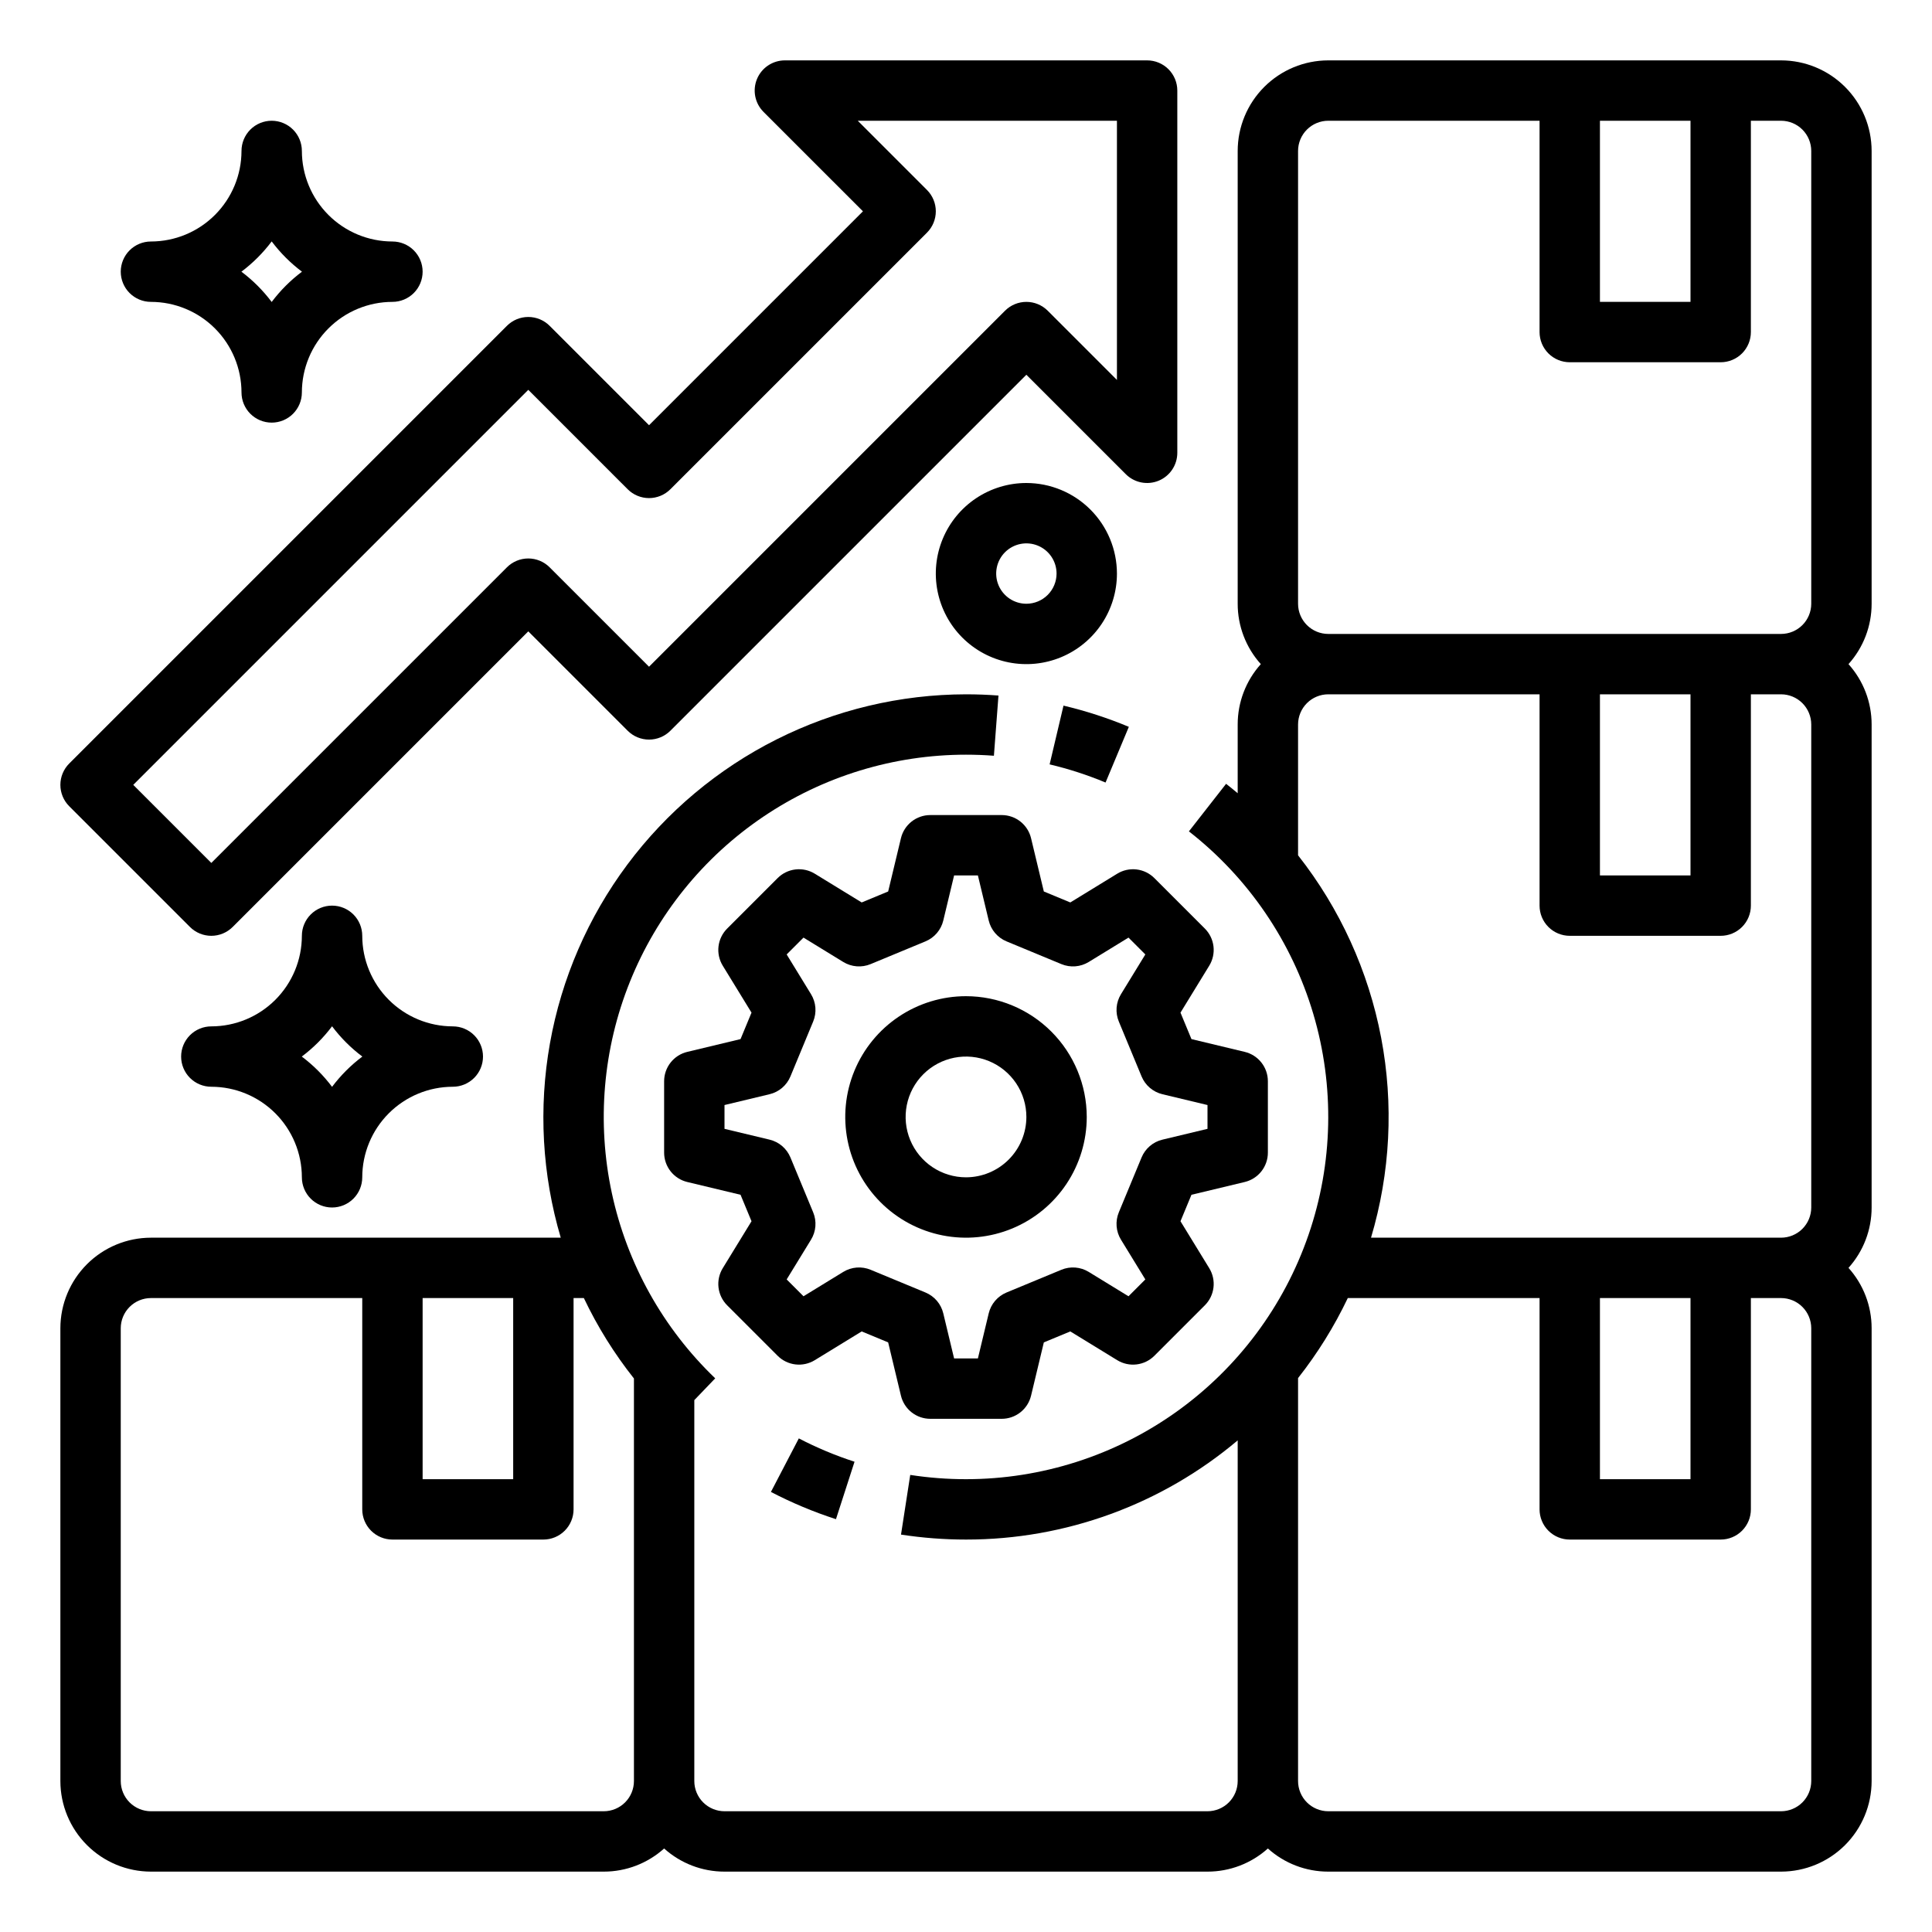
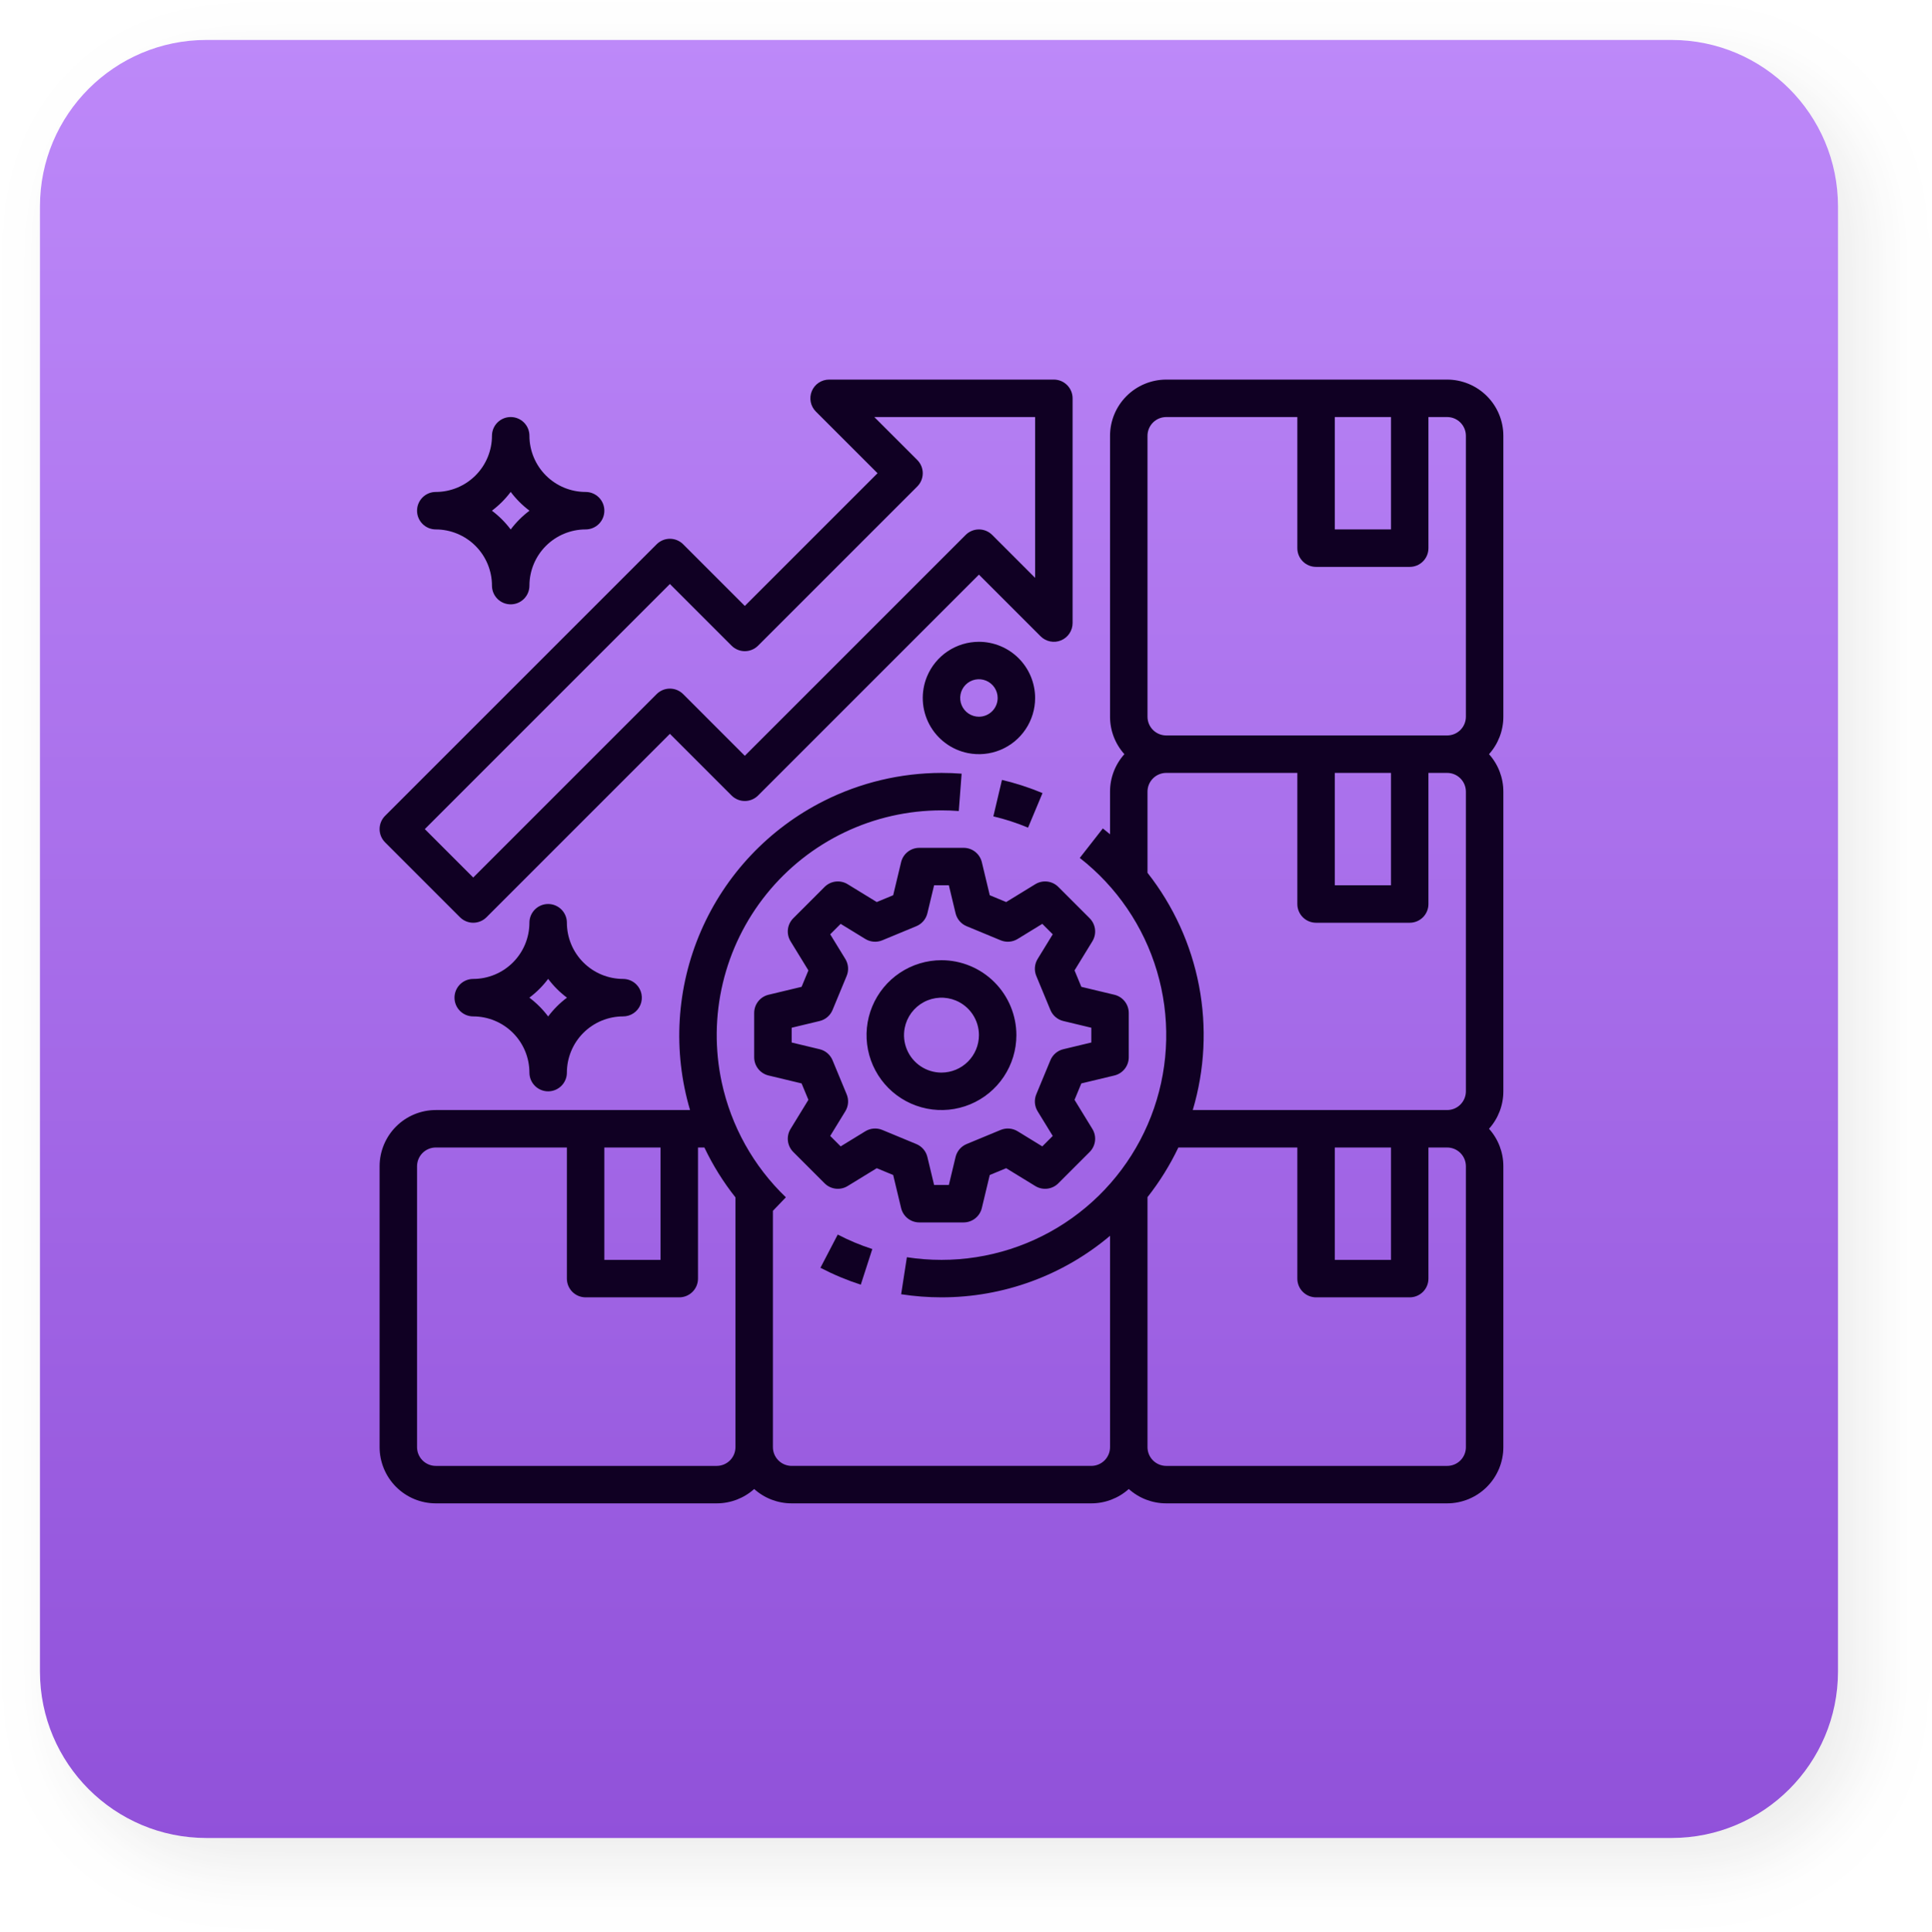
- <svg xmlns="http://www.w3.org/2000/svg" width="512" height="512" viewBox="0 0 512 512" fill="none">
-   <path d="M496 40C495.993 33.637 493.462 27.537 488.963 23.038C484.463 18.538 478.363 16.007 472 16H352C345.637 16.007 339.537 18.538 335.037 23.038C330.538 27.537 328.007 33.637 328 40V160C327.996 165.908 330.18 171.608 334.131 176C330.18 180.392 327.996 186.092 328 192V210.215C326.991 209.368 325.97 208.531 324.927 207.716L315.073 220.321C330.831 232.623 342.355 249.536 348.038 268.702C353.722 287.868 353.28 308.33 346.776 327.233C340.272 346.136 328.029 362.537 311.756 374.147C295.482 385.758 275.991 391.999 256 392C251.052 392.001 246.112 391.623 241.222 390.87L238.778 406.683C244.477 407.56 250.234 408 256 408C282.352 408.023 307.86 398.711 328 381.717V472C327.998 474.121 327.154 476.154 325.654 477.654C324.154 479.154 322.121 479.998 320 480H192C189.879 479.998 187.846 479.154 186.346 477.654C184.846 476.154 184.002 474.121 184 472V371.047L189.539 365.274C175.716 352.012 166.176 334.918 162.147 316.19C158.118 297.462 159.785 277.957 166.932 260.183C174.079 242.41 186.38 227.181 202.252 216.456C218.125 205.731 236.844 200 256 200C258.458 200 260.946 200.094 263.396 200.28L264.605 184.325C261.755 184.109 258.859 184 256 184C238.564 184.029 221.375 188.122 205.797 195.954C190.219 203.786 176.681 215.141 166.257 229.117C155.833 243.094 148.81 259.308 145.746 276.473C142.682 293.637 143.66 311.28 148.604 328H40C33.637 328.007 27.537 330.538 23.038 335.037C18.538 339.537 16.007 345.637 16 352V472C16.007 478.363 18.538 484.463 23.038 488.963C27.537 493.462 33.637 495.993 40 496H160C165.908 496.004 171.608 493.82 176 489.869C180.392 493.82 186.092 496.004 192 496H320C325.908 496.004 331.608 493.82 336 489.869C340.392 493.82 346.092 496.004 352 496H472C478.363 495.993 484.463 493.462 488.963 488.963C493.462 484.463 495.993 478.363 496 472V352C496.004 346.092 493.82 340.392 489.869 336C493.82 331.608 496.004 325.908 496 320V192C496.004 186.092 493.82 180.392 489.869 176C493.82 171.608 496.004 165.908 496 160V40ZM112 344H136V392H112V344ZM168 472C167.998 474.121 167.154 476.154 165.654 477.654C164.154 479.154 162.121 479.998 160 480H40C37.879 479.998 35.846 479.154 34.346 477.654C32.846 476.154 32.002 474.121 32 472V352C32.002 349.879 32.846 347.846 34.346 346.346C35.846 344.846 37.879 344.002 40 344H96V400C96 402.122 96.843 404.156 98.343 405.657C99.844 407.157 101.878 408 104 408H144C146.122 408 148.156 407.157 149.657 405.657C151.157 404.156 152 402.122 152 400V344H154.727C158.331 351.583 162.784 358.732 168 365.31V472ZM424 32H448V80H424V32ZM480 472C479.998 474.121 479.154 476.154 477.654 477.654C476.154 479.154 474.121 479.998 472 480H352C349.879 479.998 347.846 479.154 346.346 477.654C344.846 476.154 344.002 474.121 344 472V365.207C349.168 358.65 353.588 351.537 357.179 344H408V400C408 402.122 408.843 404.156 410.343 405.657C411.844 407.157 413.878 408 416 408H456C458.122 408 460.156 407.157 461.657 405.657C463.157 404.156 464 402.122 464 400V344H472C474.121 344.002 476.154 344.846 477.654 346.346C479.154 347.846 479.998 349.879 480 352V472ZM424 392V344H448V392H424ZM480 320C479.998 322.121 479.154 324.154 477.654 325.654C476.154 327.154 474.121 327.998 472 328H363.334C368.459 310.795 369.378 292.612 366.013 274.978C362.649 257.345 355.099 240.777 344 226.668V192C344.002 189.879 344.846 187.846 346.346 186.346C347.846 184.846 349.879 184.002 352 184H408V240C408 242.122 408.843 244.156 410.343 245.657C411.844 247.157 413.878 248 416 248H456C458.122 248 460.156 247.157 461.657 245.657C463.157 244.156 464 242.122 464 240V184H472C474.121 184.002 476.154 184.846 477.654 186.346C479.154 187.846 479.998 189.879 480 192V320ZM424 232V184H448V232H424ZM480 160C479.998 162.121 479.154 164.154 477.654 165.654C476.154 167.154 474.121 167.998 472 168H352C349.879 167.998 347.846 167.154 346.346 165.654C344.846 164.154 344.002 162.121 344 160V40C344.002 37.879 344.846 35.846 346.346 34.346C347.846 32.846 349.879 32.002 352 32H408V88C408 90.122 408.843 92.156 410.343 93.657C411.844 95.157 413.878 96 416 96H456C458.122 96 460.156 95.157 461.657 93.657C463.157 92.156 464 90.122 464 88V32H472C474.121 32.002 476.154 32.846 477.654 34.346C479.154 35.846 479.998 37.879 480 40V160Z" fill="black" />
-   <path d="M50.343 245.657C51.844 247.157 53.879 248 56 248C58.122 248 60.157 247.157 61.657 245.657L140 167.313L166.343 193.657C167.844 195.157 169.879 196 172 196C174.122 196 176.157 195.157 177.657 193.657L272 99.314L298.343 125.657C299.462 126.776 300.887 127.538 302.439 127.846C303.991 128.155 305.6 127.996 307.061 127.391C308.523 126.785 309.773 125.76 310.652 124.444C311.531 123.129 312 121.582 312 120V24C312 21.878 311.157 19.843 309.657 18.343C308.157 16.843 306.122 16 304 16H208C206.418 16 204.871 16.47 203.556 17.349C202.24 18.228 201.215 19.477 200.609 20.939C200.004 22.401 199.845 24.009 200.154 25.561C200.463 27.113 201.224 28.538 202.343 29.657L228.687 56L172 112.687L145.657 86.343C144.157 84.843 142.122 84.001 140 84.001C137.879 84.001 135.844 84.843 134.343 86.343L18.343 202.343C16.843 203.843 16 205.878 16 208C16 210.122 16.843 212.157 18.343 213.657L50.343 245.657ZM140 103.313L166.343 129.657C167.844 131.157 169.879 132 172 132C174.122 132 176.157 131.157 177.657 129.657L245.657 61.657C247.158 60.157 248 58.122 248 56C248 53.878 247.158 51.843 245.657 50.343L227.314 32H296V100.687L277.657 82.343C276.157 80.843 274.122 80.001 272 80.001C269.879 80.001 267.844 80.843 266.343 82.343L172 176.687L145.657 150.343C144.157 148.843 142.122 148 140 148C137.879 148 135.844 148.843 134.343 150.343L56 228.687L35.314 208L140 103.313Z" fill="black" />
-   <path d="M319.299 246.083L305.916 232.701C304.646 231.431 302.984 230.625 301.2 230.414C299.416 230.202 297.612 230.598 296.08 231.537L283.642 239.159L276.628 236.252L273.242 222.135C272.823 220.387 271.828 218.831 270.416 217.718C269.005 216.605 267.26 216 265.463 216H246.537C244.74 216 242.995 216.605 241.584 217.718C240.172 218.831 239.177 220.387 238.758 222.135L235.372 236.252L228.358 239.159L215.92 231.537C214.388 230.599 212.584 230.203 210.8 230.414C209.015 230.625 207.354 231.431 206.083 232.701L192.701 246.084C191.431 247.355 190.625 249.016 190.414 250.8C190.203 252.584 190.598 254.388 191.537 255.92L199.159 268.358L196.252 275.372L182.135 278.758C180.387 279.177 178.831 280.172 177.718 281.584C176.605 282.995 176 284.74 176 286.537V305.463C176 307.26 176.605 309.005 177.718 310.416C178.831 311.828 180.387 312.823 182.135 313.242L196.252 316.628L199.159 323.642L191.537 336.08C190.598 337.612 190.203 339.416 190.414 341.2C190.625 342.985 191.431 344.646 192.701 345.917L206.084 359.299C207.355 360.569 209.016 361.375 210.8 361.586C212.584 361.797 214.388 361.402 215.92 360.463L228.358 352.841L235.372 355.748L238.758 369.865C239.177 371.613 240.172 373.169 241.584 374.282C242.995 375.395 244.74 376 246.537 376H265.463C267.26 376 269.005 375.395 270.416 374.282C271.828 373.169 272.823 371.613 273.242 369.865L276.628 355.748L283.642 352.841L296.08 360.463C297.612 361.402 299.416 361.797 301.2 361.586C302.985 361.375 304.646 360.569 305.917 359.299L319.299 345.916C320.569 344.645 321.375 342.984 321.586 341.2C321.797 339.416 321.402 337.612 320.463 336.08L312.841 323.642L315.748 316.628L329.865 313.242C331.613 312.823 333.169 311.828 334.282 310.416C335.395 309.005 336 307.26 336 305.463V286.537C336 284.74 335.395 282.995 334.282 281.584C333.169 280.172 331.613 279.177 329.865 278.758L315.748 275.372L312.841 268.358L320.463 255.92C321.402 254.388 321.797 252.584 321.586 250.8C321.375 249.015 320.569 247.354 319.299 246.083V246.083ZM320 292.846V299.154L308.053 302.02C306.825 302.314 305.684 302.894 304.724 303.714C303.763 304.534 303.011 305.57 302.527 306.736L296.499 321.283C296.016 322.45 295.815 323.714 295.914 324.973C296.013 326.231 296.409 327.449 297.068 328.525L303.525 339.062L299.062 343.525L288.525 337.068C287.449 336.408 286.231 336.013 284.973 335.914C283.714 335.815 282.449 336.015 281.283 336.499L266.736 342.527C265.57 343.011 264.534 343.763 263.714 344.724C262.894 345.684 262.314 346.825 262.019 348.053L259.154 360H252.846L249.98 348.053C249.686 346.825 249.106 345.684 248.286 344.724C247.466 343.763 246.43 343.011 245.264 342.527L230.717 336.499C229.55 336.016 228.286 335.815 227.027 335.914C225.769 336.013 224.551 336.409 223.475 337.068L212.938 343.525L208.475 339.062L214.932 328.525C215.591 327.449 215.987 326.231 216.086 324.973C216.185 323.714 215.984 322.45 215.501 321.283L209.473 306.736C208.989 305.57 208.237 304.534 207.276 303.714C206.316 302.894 205.175 302.314 203.947 302.019L192 299.154V292.846L203.947 289.98C205.175 289.686 206.316 289.106 207.276 288.286C208.237 287.466 208.989 286.43 209.473 285.264L215.501 270.717C215.984 269.55 216.185 268.286 216.086 267.027C215.987 265.769 215.591 264.551 214.932 263.475L208.475 252.938L212.938 248.475L223.475 254.932C224.551 255.591 225.769 255.986 227.027 256.085C228.286 256.184 229.55 255.984 230.717 255.501L245.264 249.473C246.43 248.989 247.466 248.237 248.286 247.276C249.106 246.316 249.686 245.175 249.981 243.947L252.846 232H259.154L262.02 243.947C262.314 245.175 262.894 246.316 263.714 247.276C264.534 248.237 265.57 248.989 266.736 249.473L281.283 255.501C282.45 255.984 283.714 256.185 284.973 256.086C286.231 255.987 287.449 255.591 288.525 254.932L299.062 248.475L303.525 252.938L297.068 263.475C296.409 264.551 296.013 265.769 295.914 267.027C295.815 268.286 296.016 269.55 296.499 270.717L302.527 285.264C303.011 286.43 303.763 287.466 304.724 288.286C305.684 289.106 306.825 289.686 308.053 289.981L320 292.846Z" fill="black" />
-   <path d="M256 264C249.671 264 243.484 265.877 238.222 269.393C232.959 272.909 228.858 277.907 226.436 283.754C224.014 289.601 223.38 296.035 224.615 302.243C225.85 308.45 228.897 314.152 233.373 318.627C237.848 323.103 243.55 326.15 249.757 327.385C255.965 328.62 262.399 327.986 268.246 325.564C274.093 323.142 279.091 319.041 282.607 313.778C286.123 308.516 288 302.329 288 296C287.99 287.516 284.616 279.382 278.617 273.383C272.618 267.384 264.484 264.01 256 264V264ZM256 312C252.836 312 249.742 311.062 247.111 309.304C244.48 307.545 242.429 305.047 241.218 302.123C240.007 299.199 239.69 295.982 240.307 292.879C240.925 289.775 242.449 286.924 244.686 284.686C246.924 282.449 249.775 280.925 252.879 280.307C255.982 279.69 259.199 280.007 262.123 281.218C265.047 282.429 267.545 284.48 269.304 287.111C271.062 289.742 272 292.835 272 296C271.995 300.242 270.308 304.309 267.308 307.308C264.309 310.308 260.242 311.995 256 312Z" fill="black" />
-   <path d="M40 80C46.363 80.007 52.463 82.538 56.962 87.037C61.462 91.537 63.993 97.637 64 104C64 106.122 64.843 108.157 66.343 109.657C67.843 111.157 69.878 112 72 112C74.122 112 76.157 111.157 77.657 109.657C79.157 108.157 80 106.122 80 104C80.007 97.637 82.538 91.537 87.037 87.037C91.537 82.538 97.637 80.007 104 80C106.122 80 108.157 79.157 109.657 77.657C111.157 76.157 112 74.122 112 72C112 69.878 111.157 67.843 109.657 66.343C108.157 64.843 106.122 64 104 64C97.637 63.993 91.537 61.462 87.037 56.962C82.538 52.463 80.007 46.363 80 40C80 37.878 79.157 35.843 77.657 34.343C76.157 32.843 74.122 32 72 32C69.878 32 67.843 32.843 66.343 34.343C64.843 35.843 64 37.878 64 40C63.993 46.363 61.462 52.463 56.962 56.962C52.463 61.462 46.363 63.993 40 64C37.878 64 35.843 64.843 34.343 66.343C32.843 67.843 32 69.878 32 72C32 74.122 32.843 76.157 34.343 77.657C35.843 79.157 37.878 80 40 80ZM72 63.975C74.283 67.015 76.985 69.717 80.025 72C76.985 74.283 74.283 76.985 72 80.025C69.717 76.985 67.015 74.283 63.975 72C67.015 69.717 69.717 67.015 72 63.975V63.975Z" fill="black" />
-   <path d="M272 128C267.253 128 262.613 129.408 258.666 132.045C254.72 134.682 251.643 138.43 249.827 142.816C248.01 147.201 247.535 152.027 248.461 156.682C249.387 161.338 251.673 165.614 255.029 168.971C258.386 172.327 262.662 174.613 267.318 175.539C271.973 176.465 276.799 175.99 281.184 174.173C285.57 172.357 289.318 169.28 291.955 165.334C294.592 161.387 296 156.747 296 152C295.993 145.637 293.462 139.537 288.963 135.037C284.463 130.538 278.363 128.007 272 128V128ZM272 160C270.418 160 268.871 159.531 267.555 158.652C266.24 157.773 265.214 156.523 264.609 155.061C264.003 153.6 263.845 151.991 264.154 150.439C264.462 148.887 265.224 147.462 266.343 146.343C267.462 145.224 268.887 144.462 270.439 144.154C271.991 143.845 273.6 144.003 275.061 144.609C276.523 145.214 277.773 146.24 278.652 147.555C279.531 148.871 280 150.418 280 152C279.998 154.121 279.154 156.154 277.654 157.654C276.154 159.154 274.121 159.998 272 160V160Z" fill="black" />
-   <path d="M96 248C96 245.878 95.157 243.843 93.657 242.343C92.157 240.843 90.122 240 88 240C85.878 240 83.843 240.843 82.343 242.343C80.843 243.843 80 245.878 80 248C79.993 254.363 77.462 260.463 72.963 264.963C68.463 269.462 62.363 271.993 56 272C53.878 272 51.843 272.843 50.343 274.343C48.843 275.843 48 277.878 48 280C48 282.122 48.843 284.157 50.343 285.657C51.843 287.157 53.878 288 56 288C62.363 288.007 68.463 290.538 72.963 295.037C77.462 299.537 79.993 305.637 80 312C80 314.122 80.843 316.157 82.343 317.657C83.843 319.157 85.878 320 88 320C90.122 320 92.157 319.157 93.657 317.657C95.157 316.157 96 314.122 96 312C96.007 305.637 98.538 299.537 103.037 295.037C107.537 290.538 113.637 288.007 120 288C122.122 288 124.157 287.157 125.657 285.657C127.157 284.157 128 282.122 128 280C128 277.878 127.157 275.843 125.657 274.343C124.157 272.843 122.122 272 120 272C113.637 271.993 107.537 269.462 103.037 264.963C98.538 260.463 96.007 254.363 96 248V248ZM88 288.025C85.717 284.985 83.015 282.283 79.975 280C83.015 277.717 85.717 275.015 88 271.975C90.283 275.015 92.985 277.717 96.025 280C92.985 282.283 90.283 284.985 88 288.025V288.025Z" fill="black" />
-   <path d="M204.302 395.378C209.836 398.261 215.602 400.676 221.54 402.597L226.46 387.372C221.376 385.727 216.438 383.659 211.698 381.19L204.302 395.378Z" fill="black" />
-   <path d="M278.161 202.569C283.225 203.766 288.182 205.375 292.983 207.381L299.155 192.619C293.546 190.276 287.755 188.396 281.839 186.997L278.161 202.569Z" fill="black" />
+ <svg xmlns="http://www.w3.org/2000/svg" width="290" height="290" viewBox="0 0 290 290" fill="none">
+   <g opacity="0.75" filter="url(#filter0_d_1006_410)">
+     <path d="M251 276H31C17.193 276 6 264.807 6 251V31C6 17.193 17.193 6 31 6H251C264.807 6 276 17.193 276 31V251C276 264.807 264.807 276 251 276Z" fill="url(#paint0_linear_1006_410)" />
+   </g>
+   <path d="M225.75 65.438C225.748 63.201 224.858 61.056 223.276 59.475C221.694 57.894 219.55 57.004 217.313 57.001H175.125C172.888 57.004 170.744 57.894 169.162 59.476C167.58 61.058 166.69 63.202 166.687 65.439V107.625C166.686 109.702 167.454 111.706 168.843 113.25C167.454 114.794 166.686 116.798 166.687 118.875V125.279L165.607 124.4L162.143 128.831C167.684 133.155 171.736 139.102 173.735 145.84C175.733 152.578 175.578 159.772 173.292 166.418C171.005 173.064 166.7 178.83 160.978 182.912C155.257 186.994 148.403 189.188 141.375 189.187C139.636 189.188 137.899 189.055 136.18 188.79L135.321 194.349C137.325 194.658 139.349 194.813 141.376 194.813C150.64 194.821 159.608 191.547 166.688 185.572V217.313C166.688 217.682 166.615 218.048 166.474 218.388C166.332 218.729 166.125 219.039 165.864 219.3C165.336 219.828 164.622 220.124 163.876 220.125H118.876C118.13 220.124 117.416 219.828 116.888 219.3C116.36 218.772 116.064 218.058 116.063 217.313V181.821L118.01 179.792C113.15 175.129 109.797 169.12 108.38 162.536C107.321 157.614 107.377 152.517 108.543 147.62C109.71 142.722 111.957 138.147 115.12 134.231C118.284 130.314 122.284 127.155 126.827 124.985C131.369 122.814 136.34 121.688 141.375 121.688C142.243 121.688 143.11 121.721 143.975 121.786L144.4 116.177C143.393 116.101 142.384 116.063 141.375 116.063C135.245 116.073 129.202 117.512 123.725 120.266C115.464 124.419 108.924 131.343 105.249 139.828C101.574 148.313 100.997 157.82 103.619 166.687H65.438C63.201 166.69 61.057 167.581 59.476 169.162C57.894 170.744 57.004 172.888 57.001 175.125V217.313C57.004 219.55 57.894 221.694 59.475 223.276C61.057 224.858 63.201 225.748 65.438 225.75H107.625C109.702 225.751 111.706 224.984 113.25 223.595C114.794 224.984 116.798 225.751 118.875 225.75H163.875C165.952 225.751 167.956 224.984 169.5 223.595C171.044 224.984 173.048 225.751 175.125 225.75H217.313C219.549 225.748 221.694 224.858 223.276 223.276C224.858 221.694 225.748 219.549 225.75 217.313V175.125C225.751 173.048 224.984 171.044 223.595 169.5C224.984 167.956 225.751 165.952 225.75 163.875V118.875C225.751 116.798 224.984 114.794 223.595 113.25C224.984 111.706 225.751 109.702 225.75 107.625V65.438V65.438ZM90.75 172.314H99.188V189.188H90.751V172.314H90.75ZM110.438 217.314C110.438 217.683 110.365 218.049 110.223 218.39C110.082 218.731 109.874 219.04 109.613 219.301C109.085 219.828 108.371 220.125 107.625 220.126H65.438C64.692 220.125 63.978 219.829 63.45 219.301C62.922 218.773 62.626 218.059 62.625 217.314V175.125C62.626 174.379 62.922 173.665 63.45 173.137C63.711 172.876 64.021 172.669 64.362 172.527C64.703 172.386 65.069 172.313 65.438 172.313H85.125V192C85.125 192.37 85.197 192.735 85.338 193.077C85.48 193.418 85.687 193.729 85.948 193.99C86.209 194.251 86.52 194.458 86.861 194.6C87.203 194.741 87.569 194.813 87.938 194.813H102.001C102.747 194.813 103.462 194.516 103.99 193.989C104.251 193.728 104.459 193.418 104.6 193.077C104.741 192.735 104.814 192.369 104.814 192V172.313H105.773C107.04 174.978 108.605 177.492 110.439 179.804V217.313L110.438 217.314ZM200.438 62.626H208.876V79.501H200.438V62.625V62.626ZM220.126 217.314C220.126 217.683 220.054 218.049 219.912 218.39C219.771 218.732 219.564 219.042 219.303 219.303C219.042 219.564 218.732 219.771 218.39 219.912C218.049 220.054 217.683 220.126 217.314 220.126H175.125C174.379 220.125 173.665 219.829 173.137 219.301C172.876 219.04 172.669 218.73 172.527 218.389C172.386 218.049 172.313 217.683 172.313 217.314V179.769C174.129 177.464 175.683 174.963 176.946 172.314H194.813V192.001C194.813 192.747 195.109 193.462 195.636 193.99C195.897 194.251 196.207 194.459 196.548 194.6C196.89 194.741 197.256 194.814 197.625 194.814H211.687C212.434 194.814 213.149 194.517 213.676 193.99C213.937 193.729 214.145 193.419 214.286 193.078C214.427 192.736 214.5 192.37 214.5 192.001V172.314H217.313C217.682 172.314 218.048 172.387 218.388 172.528C218.729 172.67 219.039 172.877 219.3 173.138C219.828 173.666 220.124 174.38 220.125 175.126V217.314H220.126ZM200.438 189.188V172.314H208.876V189.188H200.438ZM220.125 163.875C220.124 164.621 219.828 165.335 219.3 165.863C219.039 166.124 218.729 166.331 218.388 166.473C218.048 166.614 217.682 166.687 217.313 166.687H179.11C180.911 160.639 181.234 154.246 180.051 148.047C178.869 141.848 176.215 136.023 172.313 131.063V118.875C172.313 118.506 172.386 118.14 172.527 117.799C172.669 117.458 172.876 117.148 173.137 116.887C173.665 116.36 174.379 116.063 175.125 116.062H194.813V135.75C194.813 136.496 195.109 137.211 195.636 137.739C195.897 138 196.207 138.208 196.548 138.349C196.89 138.49 197.256 138.563 197.625 138.563H211.687C212.056 138.563 212.422 138.491 212.764 138.35C213.105 138.209 213.415 138.002 213.677 137.74C213.938 137.479 214.145 137.169 214.286 136.828C214.428 136.486 214.5 136.12 214.5 135.751V116.063H217.313C217.682 116.063 218.048 116.136 218.389 116.278C218.73 116.419 219.039 116.627 219.3 116.888C219.827 117.416 220.124 118.13 220.125 118.876V163.876V163.875ZM200.437 132.938V116.063H208.875V132.938H200.437ZM220.125 107.625C220.124 108.371 219.828 109.085 219.3 109.613C218.772 110.141 218.058 110.437 217.313 110.438H175.125C174.379 110.437 173.665 110.141 173.137 109.613C172.876 109.352 172.669 109.042 172.527 108.701C172.386 108.36 172.313 107.994 172.313 107.625V65.438C172.313 64.692 172.61 63.978 173.137 63.45C173.664 62.922 174.379 62.626 175.125 62.625H194.813V82.313C194.813 83.059 195.109 83.774 195.636 84.302C195.897 84.563 196.207 84.771 196.548 84.912C196.89 85.053 197.256 85.126 197.625 85.126H211.687C212.056 85.126 212.422 85.054 212.764 84.913C213.105 84.772 213.415 84.564 213.677 84.303C213.938 84.042 214.145 83.732 214.286 83.391C214.428 83.049 214.5 82.683 214.5 82.314V62.625H217.313C217.682 62.625 218.048 62.698 218.389 62.84C218.73 62.981 219.039 63.189 219.3 63.45C219.827 63.977 220.124 64.692 220.125 65.438V107.625V107.625ZM69.074 137.739C69.602 138.266 70.317 138.563 71.063 138.563C71.432 138.563 71.798 138.49 72.139 138.349C72.481 138.208 72.791 138 73.052 137.739L100.594 110.196L109.855 119.457C110.383 119.984 111.098 120.281 111.844 120.281C112.213 120.281 112.579 120.208 112.921 120.067C113.262 119.926 113.572 119.718 113.833 119.457L147.001 86.289L156.262 95.55C156.656 95.943 157.157 96.211 157.702 96.32C158.248 96.429 158.814 96.374 159.328 96.161C159.842 95.948 160.281 95.587 160.59 95.124C160.899 94.662 161.064 94.118 161.064 93.562V59.813C161.064 59.067 160.767 58.352 160.24 57.824C159.979 57.563 159.669 57.355 159.328 57.214C158.986 57.073 158.62 57 158.251 57H124.501C123.945 57 123.401 57.165 122.938 57.474C122.476 57.783 122.116 58.222 121.903 58.736C121.69 59.25 121.634 59.815 121.743 60.361C121.851 60.907 122.119 61.408 122.513 61.801L131.775 71.062L111.846 90.991L102.585 81.729C102.324 81.468 102.014 81.261 101.672 81.12C101.331 80.978 100.965 80.906 100.596 80.906C99.85 80.906 99.135 81.202 98.607 81.729L57.824 122.511C57.297 123.038 57 123.754 57 124.5C57 124.869 57.073 125.235 57.214 125.577C57.355 125.918 57.563 126.228 57.824 126.489L69.074 137.739V137.739ZM100.594 87.696L109.855 96.958C110.383 97.485 111.098 97.782 111.844 97.782C112.213 97.782 112.579 97.709 112.921 97.568C113.262 97.427 113.572 97.219 113.833 96.958L137.739 73.052C138.001 72.791 138.208 72.481 138.35 72.14C138.491 71.798 138.564 71.433 138.564 71.063C138.564 70.694 138.491 70.328 138.35 69.986C138.208 69.645 138.001 69.335 137.739 69.074L131.29 62.625H155.437V86.773L148.989 80.324C148.462 79.797 147.746 79.501 147 79.501C146.254 79.501 145.539 79.797 145.011 80.324L111.844 113.492L102.583 104.23C102.322 103.968 102.012 103.761 101.671 103.619C101.329 103.478 100.963 103.405 100.594 103.405C100.225 103.405 99.859 103.478 99.517 103.619C99.176 103.761 98.866 103.968 98.605 104.23L71.063 131.773L63.79 124.5L100.594 87.696V87.696ZM163.629 137.889L158.924 133.184C158.477 132.738 157.893 132.454 157.266 132.38C156.639 132.306 156.005 132.445 155.466 132.775L151.093 135.455L148.627 134.433L147.437 129.47C147.29 128.855 146.94 128.308 146.444 127.917C145.948 127.525 145.334 127.313 144.702 127.313H138.048C137.416 127.313 136.802 127.525 136.306 127.917C135.81 128.308 135.46 128.855 135.313 129.47L134.123 134.433L131.657 135.455L127.284 132.775C126.745 132.445 126.111 132.306 125.484 132.38C124.857 132.454 124.273 132.738 123.826 133.184L119.121 137.889C118.675 138.336 118.391 138.92 118.317 139.547C118.243 140.174 118.382 140.808 118.712 141.347L121.392 145.72L120.37 148.186L115.407 149.376C114.792 149.523 114.245 149.873 113.854 150.369C113.462 150.865 113.25 151.479 113.25 152.111V158.764C113.25 159.396 113.463 160.01 113.854 160.506C114.245 161.002 114.792 161.352 115.407 161.499L120.37 162.69L121.392 165.155L118.712 169.528C118.382 170.067 118.243 170.701 118.317 171.328C118.391 171.955 118.674 172.539 119.121 172.986L123.826 177.691C124.273 178.138 124.857 178.421 125.484 178.495C126.111 178.569 126.745 178.43 127.284 178.1L131.657 175.421L134.123 176.443L135.313 181.406C135.46 182.02 135.81 182.567 136.306 182.959C136.802 183.351 137.415 183.563 138.047 183.563H144.701C145.333 183.563 145.946 183.35 146.442 182.959C146.938 182.568 147.288 182.021 147.435 181.406L148.625 176.443L151.091 175.421L155.464 178.1C156.002 178.43 156.636 178.569 157.264 178.495C157.891 178.421 158.475 178.138 158.922 177.691L163.627 172.986C164.073 172.539 164.356 171.955 164.431 171.328C164.505 170.701 164.366 170.067 164.036 169.528L161.356 165.155L162.378 162.69L167.341 161.499C167.956 161.352 168.503 161.002 168.894 160.506C169.285 160.01 169.498 159.396 169.498 158.764V152.111C169.498 151.479 169.285 150.865 168.894 150.369C168.503 149.873 167.956 149.523 167.341 149.376L162.378 148.186L161.356 145.72L164.036 141.347C164.366 140.808 164.505 140.174 164.431 139.547C164.356 138.92 164.073 138.336 163.627 137.889H163.629ZM163.875 154.329V156.546L159.675 157.554C159.243 157.657 158.842 157.861 158.505 158.149C158.167 158.438 157.902 158.802 157.732 159.212L155.613 164.326C155.443 164.736 155.372 165.18 155.407 165.623C155.442 166.066 155.581 166.494 155.813 166.872L158.083 170.576L156.514 172.146L152.81 169.875C152.431 169.643 152.003 169.505 151.561 169.47C151.119 169.435 150.674 169.505 150.264 169.675L145.15 171.795C144.74 171.965 144.376 172.229 144.088 172.567C143.8 172.905 143.596 173.306 143.492 173.737L142.485 177.937H140.267L139.259 173.737C139.156 173.306 138.952 172.905 138.663 172.567C138.375 172.229 138.011 171.965 137.601 171.795L132.487 169.675C132.077 169.506 131.632 169.435 131.19 169.47C130.748 169.505 130.32 169.644 129.941 169.875L126.237 172.146L124.668 170.576L126.938 166.872C127.17 166.494 127.309 166.066 127.344 165.623C127.379 165.18 127.308 164.736 127.138 164.326L125.019 159.212C124.849 158.802 124.584 158.438 124.247 158.149C123.91 157.86 123.508 157.657 123.077 157.554L118.877 156.546V154.329L123.077 153.321C123.509 153.218 123.91 153.014 124.247 152.726C124.584 152.437 124.849 152.073 125.019 151.663L127.138 146.549C127.308 146.139 127.378 145.694 127.344 145.252C127.31 144.81 127.17 144.382 126.938 144.003L124.668 140.299L126.237 138.73L129.941 141C130.319 141.232 130.747 141.371 131.19 141.405C131.632 141.44 132.077 141.369 132.487 141.2L137.601 139.081C138.011 138.911 138.375 138.646 138.663 138.309C138.951 137.971 139.155 137.57 139.259 137.139L140.266 132.939H142.484L143.492 137.139C143.595 137.571 143.8 137.972 144.088 138.309C144.376 138.647 144.741 138.911 145.151 139.081L150.265 141.2C150.675 141.37 151.12 141.44 151.562 141.406C152.004 141.371 152.432 141.232 152.811 141L156.515 138.73L158.084 140.299L155.814 144.003C155.582 144.381 155.443 144.809 155.408 145.252C155.373 145.695 155.444 146.139 155.614 146.549L157.733 151.663C157.903 152.073 158.168 152.437 158.506 152.726C158.843 153.014 159.244 153.218 159.676 153.321L163.876 154.329H163.875ZM141.375 144.188C139.15 144.188 136.975 144.848 135.125 146.084C133.275 147.32 131.833 149.077 130.981 151.133C130.13 153.188 129.907 155.45 130.341 157.633C130.775 159.815 131.847 161.82 133.42 163.393C134.993 164.967 136.998 166.038 139.18 166.472C141.362 166.906 143.624 166.684 145.68 165.832C147.736 164.981 149.493 163.539 150.729 161.688C151.965 159.838 152.625 157.663 152.625 155.438C152.621 152.456 151.435 149.596 149.326 147.487C147.217 145.378 144.358 144.191 141.375 144.188V144.188ZM141.375 161.064C140.263 161.064 139.175 160.734 138.25 160.116C137.325 159.498 136.604 158.619 136.178 157.591C135.752 156.563 135.641 155.432 135.858 154.341C136.021 153.526 136.363 152.756 136.858 152.089C137.354 151.421 137.991 150.871 138.725 150.479C139.458 150.087 140.269 149.863 141.1 149.822C141.93 149.78 142.759 149.924 143.528 150.241C144.556 150.666 145.434 151.387 146.053 152.312C146.671 153.237 147.001 154.324 147.001 155.437C147 156.929 146.407 158.359 145.352 159.414C144.297 160.469 142.867 161.062 141.375 161.063V161.064Z" fill="#100023" />
+   <path d="M65.438 79.5C67.675 79.503 69.82 80.392 71.401 81.974C72.982 83.556 73.872 85.7 73.875 87.937C73.875 88.306 73.947 88.672 74.088 89.014C74.23 89.355 74.437 89.666 74.698 89.927C74.959 90.188 75.27 90.395 75.611 90.537C75.953 90.678 76.319 90.75 76.688 90.75C77.058 90.75 77.424 90.678 77.765 90.537C78.106 90.395 78.417 90.188 78.678 89.927C78.939 89.666 79.147 89.355 79.288 89.014C79.429 88.672 79.501 88.306 79.501 87.937C79.504 85.7 80.393 83.555 81.975 81.974C83.557 80.393 85.701 79.503 87.938 79.5C88.308 79.5 88.674 79.428 89.015 79.287C89.356 79.145 89.667 78.938 89.928 78.677C90.189 78.416 90.397 78.105 90.538 77.764C90.679 77.422 90.751 77.056 90.751 76.687C90.751 76.317 90.679 75.951 90.538 75.61C90.397 75.269 90.189 74.958 89.928 74.697C89.667 74.436 89.356 74.229 89.015 74.087C88.674 73.946 88.308 73.874 87.938 73.874C85.701 73.871 83.556 72.982 81.975 71.4C80.394 69.818 79.504 67.674 79.501 65.437C79.501 65.067 79.429 64.701 79.288 64.36C79.147 64.019 78.939 63.708 78.678 63.447C78.417 63.186 78.106 62.979 77.765 62.837C77.424 62.696 77.058 62.624 76.688 62.624C76.319 62.624 75.953 62.696 75.611 62.837C75.27 62.979 74.959 63.186 74.698 63.447C74.437 63.708 74.23 64.019 74.088 64.36C73.947 64.701 73.875 65.067 73.875 65.437C73.872 67.674 72.983 69.819 71.401 71.4C69.819 72.981 67.675 73.871 65.438 73.874C65.069 73.874 64.703 73.946 64.361 74.087C64.02 74.229 63.709 74.436 63.448 74.697C63.187 74.958 62.98 75.269 62.838 75.61C62.697 75.951 62.625 76.317 62.625 76.687C62.625 77.056 62.697 77.422 62.838 77.764C62.98 78.105 63.187 78.416 63.448 78.677C63.709 78.938 64.02 79.145 64.361 79.287C64.703 79.428 65.069 79.5 65.438 79.5V79.5ZM76.688 73.866C77.491 74.935 78.44 75.884 79.509 76.687C78.44 77.49 77.491 78.439 76.688 79.508C75.885 78.439 74.936 77.49 73.867 76.687C74.936 75.884 75.885 74.935 76.688 73.866V73.866ZM147 96.375C145.331 96.375 143.7 96.87 142.312 97.797C140.925 98.724 139.843 100.042 139.205 101.584C138.728 102.737 138.513 103.981 138.574 105.227C138.635 106.473 138.972 107.689 139.56 108.789C140.148 109.89 140.973 110.846 141.975 111.589C142.977 112.332 144.131 112.844 145.354 113.088C146.991 113.414 148.687 113.247 150.229 112.608C151.771 111.969 153.088 110.888 154.015 109.5C154.943 108.113 155.438 106.481 155.438 104.812C155.435 102.575 154.545 100.43 152.964 98.848C151.382 97.267 149.237 96.377 147 96.375ZM147 107.625C146.444 107.625 145.9 107.46 145.437 107.151C144.974 106.842 144.614 106.403 144.401 105.888C144.187 105.374 144.13 104.808 144.238 104.262C144.346 103.715 144.614 103.213 145.008 102.82C145.401 102.426 145.903 102.158 146.45 102.05C146.996 101.942 147.562 101.999 148.076 102.213C148.59 102.426 149.029 102.786 149.339 103.249C149.648 103.712 149.813 104.256 149.813 104.812C149.812 105.558 149.516 106.272 148.988 106.8C148.46 107.328 147.746 107.624 147 107.625V107.625ZM85.125 138.563C85.125 138.194 85.053 137.828 84.912 137.486C84.77 137.145 84.563 136.834 84.302 136.573C84.041 136.312 83.73 136.105 83.389 135.963C83.047 135.822 82.681 135.75 82.312 135.75C81.942 135.75 81.576 135.822 81.235 135.963C80.894 136.105 80.583 136.312 80.322 136.573C80.061 136.834 79.854 137.145 79.712 137.486C79.571 137.828 79.499 138.194 79.499 138.563C79.496 140.8 78.606 142.944 77.024 144.526C75.443 146.107 73.299 146.998 71.062 147.001C70.692 147.001 70.326 147.073 69.985 147.214C69.644 147.356 69.333 147.563 69.072 147.824C68.811 148.085 68.604 148.396 68.462 148.737C68.321 149.079 68.249 149.445 68.249 149.814C68.249 150.184 68.321 150.55 68.462 150.891C68.604 151.232 68.811 151.543 69.072 151.804C69.333 152.065 69.644 152.272 69.985 152.414C70.326 152.555 70.692 152.627 71.062 152.627C73.299 152.629 75.444 153.519 77.025 155.101C78.607 156.683 79.496 158.828 79.499 161.065C79.499 161.811 79.795 162.527 80.323 163.054C80.85 163.582 81.566 163.878 82.312 163.878C83.058 163.878 83.774 163.582 84.301 163.054C84.829 162.527 85.125 161.811 85.125 161.065C85.128 158.828 86.017 156.683 87.599 155.101C89.181 153.519 91.326 152.629 93.563 152.627C94.12 152.628 94.665 152.464 95.129 152.155C95.592 151.846 95.953 151.406 96.166 150.892C96.379 150.377 96.435 149.81 96.325 149.264C96.216 148.718 95.946 148.217 95.551 147.824C95.29 147.563 94.98 147.355 94.638 147.214C94.297 147.073 93.931 147 93.562 147C91.325 146.997 89.181 146.107 87.6 144.525C86.018 142.944 85.128 140.8 85.125 138.563V138.563ZM82.313 152.635C81.51 151.566 80.56 150.616 79.492 149.813C80.561 149.01 81.51 148.061 82.313 146.992C83.116 148.061 84.065 149.01 85.134 149.813C84.065 150.616 83.115 151.565 82.313 152.635ZM123.199 190.375C125.144 191.389 127.172 192.238 129.259 192.913L130.989 187.561C129.202 186.982 127.466 186.255 125.799 185.387L123.199 190.375V190.375ZM149.166 122.591C150.946 123.012 152.689 123.578 154.377 124.283L156.547 119.093C154.575 118.269 152.539 117.608 150.459 117.117L149.166 122.591Z" fill="#100023" />
+   <defs>
+     <filter id="filter0_d_1006_410" x="0" y="0" width="290" height="290" filterUnits="userSpaceOnUse" color-interpolation-filters="sRGB">
+       <feFlood flood-opacity="0" result="BackgroundImageFix" />
+       <feColorMatrix in="SourceAlpha" type="matrix" values="0 0 0 0 0 0 0 0 0 0 0 0 0 0 0 0 0 0 127 0" result="hardAlpha" />
+       <feOffset dx="4" dy="4" />
+       <feGaussianBlur stdDeviation="5" />
+       <feColorMatrix type="matrix" values="0 0 0 0 0 0 0 0 0 0 0 0 0 0 0 0 0 0 0.1 0" />
+       <feBlend mode="normal" in2="BackgroundImageFix" result="effect1_dropShadow_1006_410" />
+       <feBlend mode="normal" in="SourceGraphic" in2="effect1_dropShadow_1006_410" result="shape" />
+     </filter>
+     <linearGradient id="paint0_linear_1006_410" x1="141" y1="276" x2="141" y2="6" gradientUnits="userSpaceOnUse">
+       <stop stop-color="#6C17CD" />
+       <stop offset="1" stop-color="#A761F7" />
+     </linearGradient>
+   </defs>
</svg>
